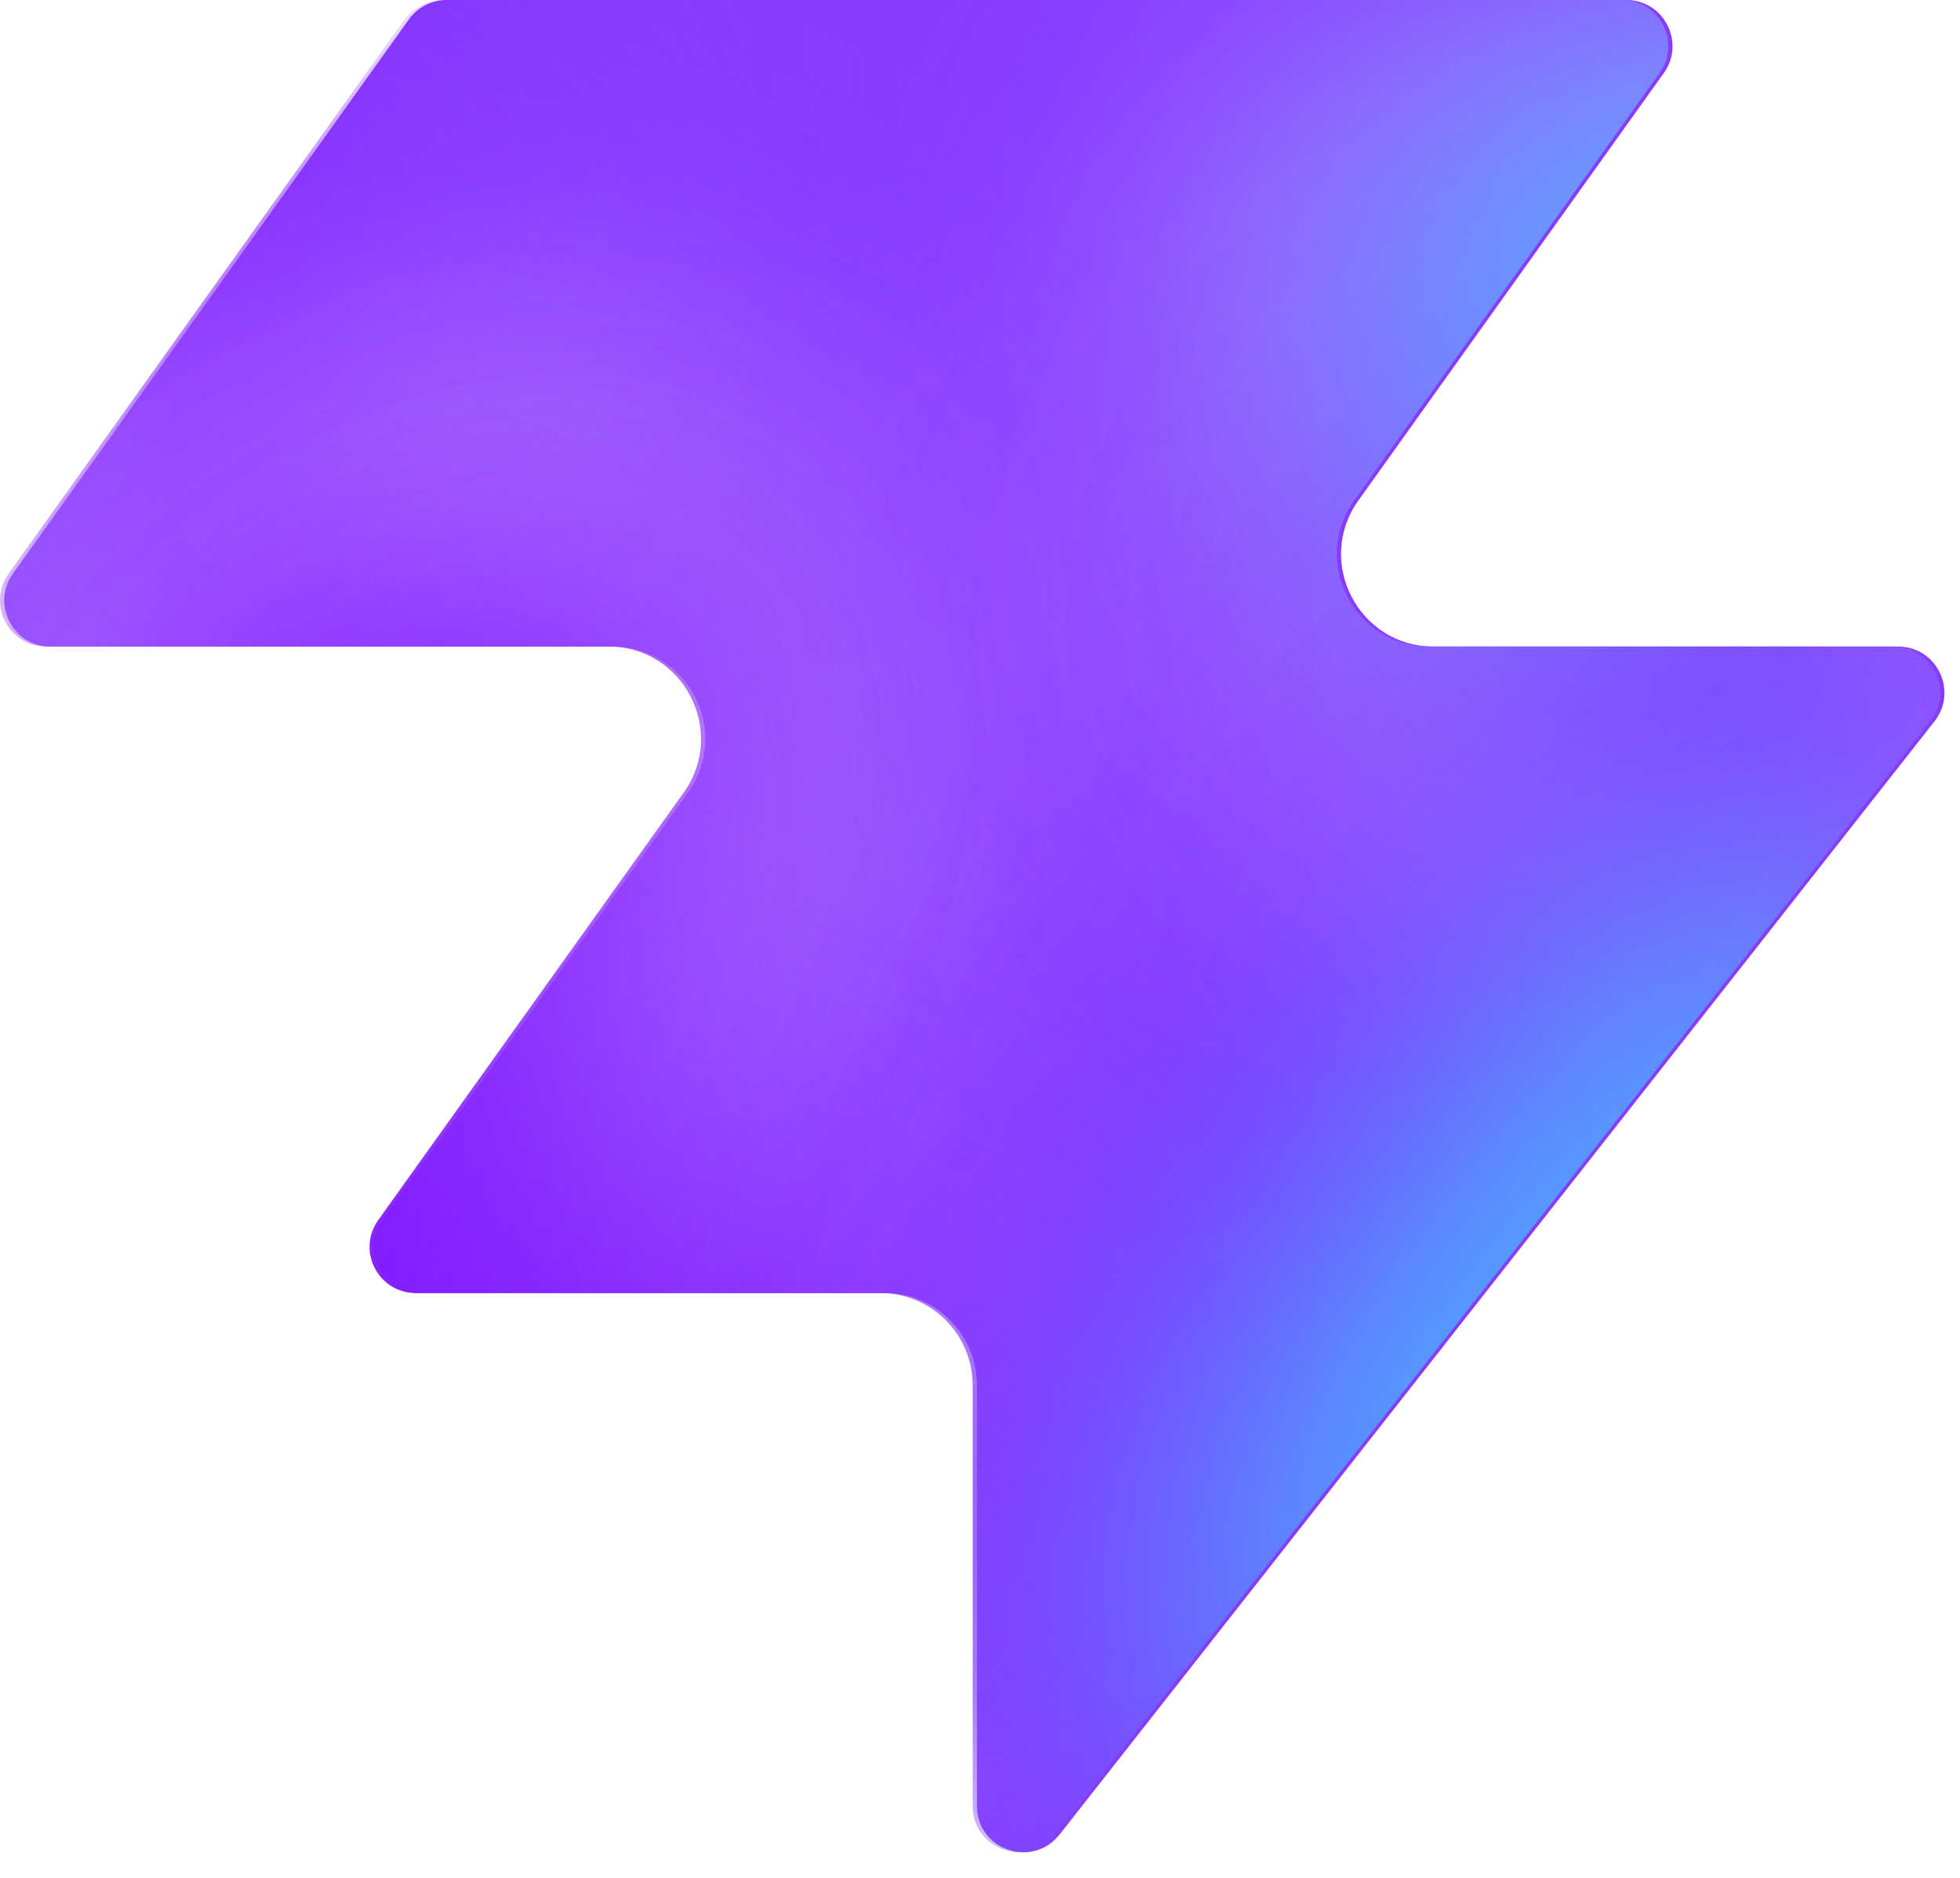
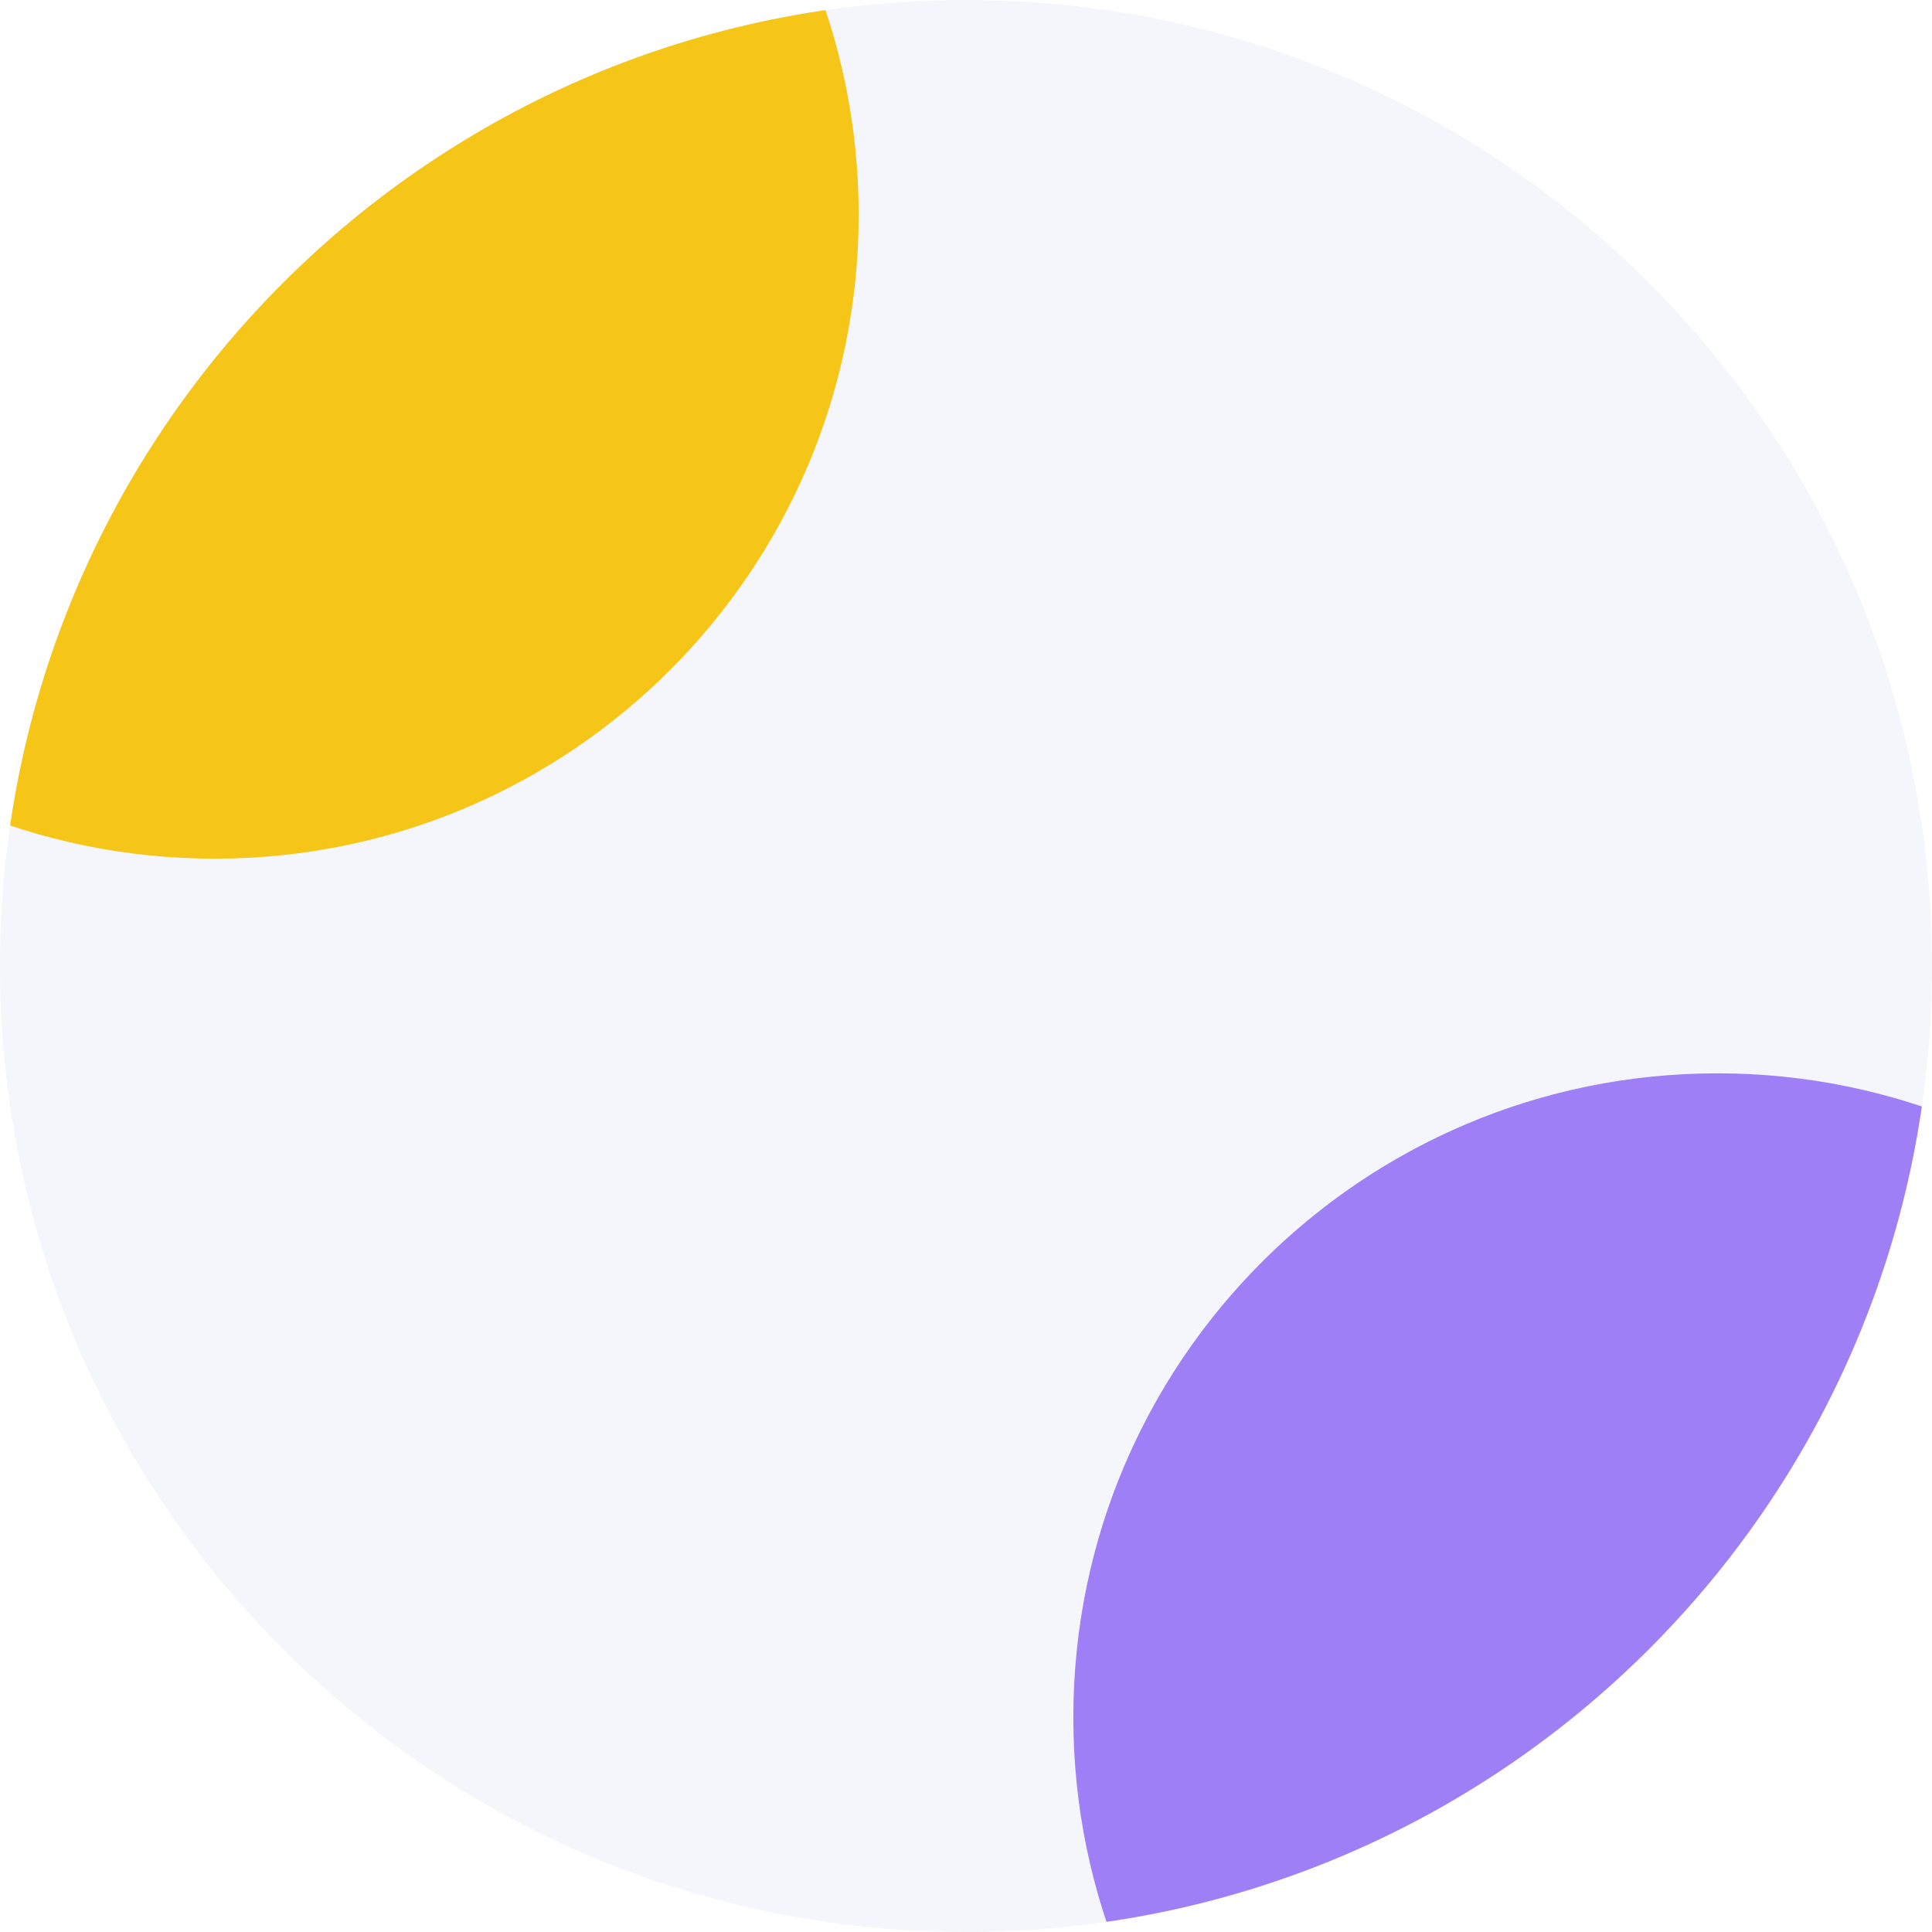
- <svg xmlns="http://www.w3.org/2000/svg" width="48" height="46" fill="none" viewBox="0 0 48 46">
-   <path fill="#863bff" d="M25.946 44.938c-.664.845-2.021.375-2.021-.698V33.937a2.26 2.26 0 0 0-2.262-2.262H10.287c-.92 0-1.456-1.04-.92-1.788l7.48-10.471c1.07-1.497 0-3.578-1.842-3.578H1.237c-.92 0-1.456-1.04-.92-1.788L10.013.474c.214-.297.556-.474.92-.474h28.894c.92 0 1.456 1.04.92 1.788l-7.48 10.471c-1.07 1.498 0 3.579 1.842 3.579h11.377c.943 0 1.473 1.088.89 1.83L25.947 44.94z" style="fill:#863bff;fill:color(display-p3 .525 .23 1);fill-opacity:1" />
-   <mask id="a" width="48" height="46" x="0" y="0" maskUnits="userSpaceOnUse" style="mask-type:alpha">
-     <path fill="#000" d="M25.842 44.938c-.664.844-2.021.375-2.021-.698V33.937a2.26 2.26 0 0 0-2.262-2.262H10.183c-.92 0-1.456-1.04-.92-1.788l7.48-10.471c1.07-1.498 0-3.579-1.842-3.579H1.133c-.92 0-1.456-1.04-.92-1.787L9.91.473c.214-.297.556-.474.92-.474h28.894c.92 0 1.456 1.04.92 1.788l-7.48 10.471c-1.07 1.498 0 3.578 1.842 3.578h11.377c.943 0 1.473 1.088.89 1.832L25.843 44.94z" style="fill:#000;fill-opacity:1" />
-   </mask>
-   <g mask="url(#a)">
-     <g filter="url(#b)">
-       <ellipse cx="5.508" cy="14.704" fill="#ede6ff" rx="5.508" ry="14.704" style="fill:#ede6ff;fill:color(display-p3 .927 .903 1);fill-opacity:1" transform="matrix(.00324 1 1 -.00324 -4.47 31.516)" />
-     </g>
-     <g filter="url(#c)">
-       <ellipse cx="10.399" cy="29.851" fill="#ede6ff" rx="10.399" ry="29.851" style="fill:#ede6ff;fill:color(display-p3 .927 .903 1);fill-opacity:1" transform="matrix(.00324 1 1 -.00324 -39.328 7.883)" />
-     </g>
-     <g filter="url(#d)">
-       <ellipse cx="5.508" cy="30.487" fill="#7e14ff" rx="5.508" ry="30.487" style="fill:#7e14ff;fill:color(display-p3 .492 .077 1);fill-opacity:1" transform="rotate(89.814 -25.913 -14.639)scale(1 -1)" />
-     </g>
-     <g filter="url(#e)">
-       <ellipse cx="5.508" cy="30.599" fill="#7e14ff" rx="5.508" ry="30.599" style="fill:#7e14ff;fill:color(display-p3 .492 .077 1);fill-opacity:1" transform="rotate(89.814 -32.644 -3.334)scale(1 -1)" />
-     </g>
-     <g filter="url(#f)">
-       <ellipse cx="5.508" cy="30.599" fill="#7e14ff" rx="5.508" ry="30.599" style="fill:#7e14ff;fill:color(display-p3 .492 .077 1);fill-opacity:1" transform="matrix(.00324 1 1 -.00324 -34.34 30.47)" />
-     </g>
-     <g filter="url(#g)">
-       <ellipse cx="14.072" cy="22.078" fill="#ede6ff" rx="14.072" ry="22.078" style="fill:#ede6ff;fill:color(display-p3 .927 .903 1);fill-opacity:1" transform="rotate(93.35 24.506 48.493)scale(-1 1)" />
-     </g>
-     <g filter="url(#h)">
-       <ellipse cx="3.47" cy="21.501" fill="#7e14ff" rx="3.47" ry="21.501" style="fill:#7e14ff;fill:color(display-p3 .492 .077 1);fill-opacity:1" transform="rotate(89.009 28.708 47.59)scale(-1 1)" />
-     </g>
-     <g filter="url(#i)">
-       <ellipse cx="3.47" cy="21.501" fill="#7e14ff" rx="3.47" ry="21.501" style="fill:#7e14ff;fill:color(display-p3 .492 .077 1);fill-opacity:1" transform="rotate(89.009 28.708 47.59)scale(-1 1)" />
-     </g>
-     <g filter="url(#j)">
-       <ellipse cx=".387" cy="8.972" fill="#7e14ff" rx="4.407" ry="29.108" style="fill:#7e14ff;fill:color(display-p3 .492 .077 1);fill-opacity:1" transform="rotate(39.51 .387 8.972)" />
-     </g>
-     <g filter="url(#k)">
-       <ellipse cx="47.523" cy="-6.092" fill="#7e14ff" rx="4.407" ry="29.108" style="fill:#7e14ff;fill:color(display-p3 .492 .077 1);fill-opacity:1" transform="rotate(37.892 47.523 -6.092)" />
-     </g>
-     <g filter="url(#l)">
-       <ellipse cx="41.412" cy="6.333" fill="#47bfff" rx="5.971" ry="9.665" style="fill:#47bfff;fill:color(display-p3 .28 .748 1);fill-opacity:1" transform="rotate(37.892 41.412 6.333)" />
-     </g>
-     <g filter="url(#m)">
-       <ellipse cx="-1.879" cy="38.332" fill="#7e14ff" rx="4.407" ry="29.108" style="fill:#7e14ff;fill:color(display-p3 .492 .077 1);fill-opacity:1" transform="rotate(37.892 -1.88 38.332)" />
-     </g>
-     <g filter="url(#n)">
-       <ellipse cx="-1.879" cy="38.332" fill="#7e14ff" rx="4.407" ry="29.108" style="fill:#7e14ff;fill:color(display-p3 .492 .077 1);fill-opacity:1" transform="rotate(37.892 -1.88 38.332)" />
-     </g>
-     <g filter="url(#o)">
-       <ellipse cx="35.651" cy="29.907" fill="#7e14ff" rx="4.407" ry="29.108" style="fill:#7e14ff;fill:color(display-p3 .492 .077 1);fill-opacity:1" transform="rotate(37.892 35.651 29.907)" />
-     </g>
-     <g filter="url(#p)">
-       <ellipse cx="38.418" cy="32.4" fill="#47bfff" rx="5.971" ry="15.297" style="fill:#47bfff;fill:color(display-p3 .28 .748 1);fill-opacity:1" transform="rotate(37.892 38.418 32.4)" />
-     </g>
+ <svg xmlns="http://www.w3.org/2000/svg" viewBox="0 0 36 36">
+   <defs>
+     <clipPath id="brandmark-clip">
+       <circle cx="18" cy="18" r="18" />
+     </clipPath>
+   </defs>
+   <g clip-path="url(#brandmark-clip)">
+     <circle cx="18" cy="18" r="18" fill="#f5f6fb" />
+     <circle cx="4" cy="4" r="12" fill="#f5c518" />
+     <circle cx="32" cy="32" r="12" fill="#9f7ff5" />
  </g>
-   <defs>
-     <filter id="b" width="60.045" height="41.654" x="-19.77" y="16.149" color-interpolation-filters="sRGB" filterUnits="userSpaceOnUse">
-       <feFlood flood-opacity="0" result="BackgroundImageFix" />
-       <feBlend in="SourceGraphic" in2="BackgroundImageFix" result="shape" />
-       <feGaussianBlur result="effect1_foregroundBlur_2002_17158" stdDeviation="7.659" />
-     </filter>
-     <filter id="c" width="90.34" height="51.437" x="-54.613" y="-7.533" color-interpolation-filters="sRGB" filterUnits="userSpaceOnUse">
-       <feFlood flood-opacity="0" result="BackgroundImageFix" />
-       <feBlend in="SourceGraphic" in2="BackgroundImageFix" result="shape" />
-       <feGaussianBlur result="effect1_foregroundBlur_2002_17158" stdDeviation="7.659" />
-     </filter>
-     <filter id="d" width="79.355" height="29.4" x="-49.64" y="2.03" color-interpolation-filters="sRGB" filterUnits="userSpaceOnUse">
-       <feFlood flood-opacity="0" result="BackgroundImageFix" />
-       <feBlend in="SourceGraphic" in2="BackgroundImageFix" result="shape" />
-       <feGaussianBlur result="effect1_foregroundBlur_2002_17158" stdDeviation="4.596" />
-     </filter>
-     <filter id="e" width="79.579" height="29.4" x="-45.045" y="20.029" color-interpolation-filters="sRGB" filterUnits="userSpaceOnUse">
-       <feFlood flood-opacity="0" result="BackgroundImageFix" />
-       <feBlend in="SourceGraphic" in2="BackgroundImageFix" result="shape" />
-       <feGaussianBlur result="effect1_foregroundBlur_2002_17158" stdDeviation="4.596" />
-     </filter>
-     <filter id="f" width="79.579" height="29.4" x="-43.513" y="21.178" color-interpolation-filters="sRGB" filterUnits="userSpaceOnUse">
-       <feFlood flood-opacity="0" result="BackgroundImageFix" />
-       <feBlend in="SourceGraphic" in2="BackgroundImageFix" result="shape" />
-       <feGaussianBlur result="effect1_foregroundBlur_2002_17158" stdDeviation="4.596" />
-     </filter>
-     <filter id="g" width="74.749" height="58.852" x="15.756" y="-17.901" color-interpolation-filters="sRGB" filterUnits="userSpaceOnUse">
-       <feFlood flood-opacity="0" result="BackgroundImageFix" />
-       <feBlend in="SourceGraphic" in2="BackgroundImageFix" result="shape" />
-       <feGaussianBlur result="effect1_foregroundBlur_2002_17158" stdDeviation="7.659" />
-     </filter>
-     <filter id="h" width="61.377" height="25.362" x="23.548" y="2.284" color-interpolation-filters="sRGB" filterUnits="userSpaceOnUse">
-       <feFlood flood-opacity="0" result="BackgroundImageFix" />
-       <feBlend in="SourceGraphic" in2="BackgroundImageFix" result="shape" />
-       <feGaussianBlur result="effect1_foregroundBlur_2002_17158" stdDeviation="4.596" />
-     </filter>
-     <filter id="i" width="61.377" height="25.362" x="23.548" y="2.284" color-interpolation-filters="sRGB" filterUnits="userSpaceOnUse">
-       <feFlood flood-opacity="0" result="BackgroundImageFix" />
-       <feBlend in="SourceGraphic" in2="BackgroundImageFix" result="shape" />
-       <feGaussianBlur result="effect1_foregroundBlur_2002_17158" stdDeviation="4.596" />
-     </filter>
-     <filter id="j" width="56.045" height="63.649" x="-27.636" y="-22.853" color-interpolation-filters="sRGB" filterUnits="userSpaceOnUse">
-       <feFlood flood-opacity="0" result="BackgroundImageFix" />
-       <feBlend in="SourceGraphic" in2="BackgroundImageFix" result="shape" />
-       <feGaussianBlur result="effect1_foregroundBlur_2002_17158" stdDeviation="4.596" />
-     </filter>
-     <filter id="k" width="54.814" height="64.646" x="20.116" y="-38.415" color-interpolation-filters="sRGB" filterUnits="userSpaceOnUse">
-       <feFlood flood-opacity="0" result="BackgroundImageFix" />
-       <feBlend in="SourceGraphic" in2="BackgroundImageFix" result="shape" />
-       <feGaussianBlur result="effect1_foregroundBlur_2002_17158" stdDeviation="4.596" />
-     </filter>
-     <filter id="l" width="33.541" height="35.313" x="24.641" y="-11.323" color-interpolation-filters="sRGB" filterUnits="userSpaceOnUse">
-       <feFlood flood-opacity="0" result="BackgroundImageFix" />
-       <feBlend in="SourceGraphic" in2="BackgroundImageFix" result="shape" />
-       <feGaussianBlur result="effect1_foregroundBlur_2002_17158" stdDeviation="4.596" />
-     </filter>
-     <filter id="m" width="54.814" height="64.646" x="-29.286" y="6.009" color-interpolation-filters="sRGB" filterUnits="userSpaceOnUse">
-       <feFlood flood-opacity="0" result="BackgroundImageFix" />
-       <feBlend in="SourceGraphic" in2="BackgroundImageFix" result="shape" />
-       <feGaussianBlur result="effect1_foregroundBlur_2002_17158" stdDeviation="4.596" />
-     </filter>
-     <filter id="n" width="54.814" height="64.646" x="-29.286" y="6.009" color-interpolation-filters="sRGB" filterUnits="userSpaceOnUse">
-       <feFlood flood-opacity="0" result="BackgroundImageFix" />
-       <feBlend in="SourceGraphic" in2="BackgroundImageFix" result="shape" />
-       <feGaussianBlur result="effect1_foregroundBlur_2002_17158" stdDeviation="4.596" />
-     </filter>
-     <filter id="o" width="54.814" height="64.646" x="8.244" y="-2.416" color-interpolation-filters="sRGB" filterUnits="userSpaceOnUse">
-       <feFlood flood-opacity="0" result="BackgroundImageFix" />
-       <feBlend in="SourceGraphic" in2="BackgroundImageFix" result="shape" />
-       <feGaussianBlur result="effect1_foregroundBlur_2002_17158" stdDeviation="4.596" />
-     </filter>
-     <filter id="p" width="39.409" height="43.623" x="18.713" y="10.588" color-interpolation-filters="sRGB" filterUnits="userSpaceOnUse">
-       <feFlood flood-opacity="0" result="BackgroundImageFix" />
-       <feBlend in="SourceGraphic" in2="BackgroundImageFix" result="shape" />
-       <feGaussianBlur result="effect1_foregroundBlur_2002_17158" stdDeviation="4.596" />
-     </filter>
-   </defs>
</svg>
